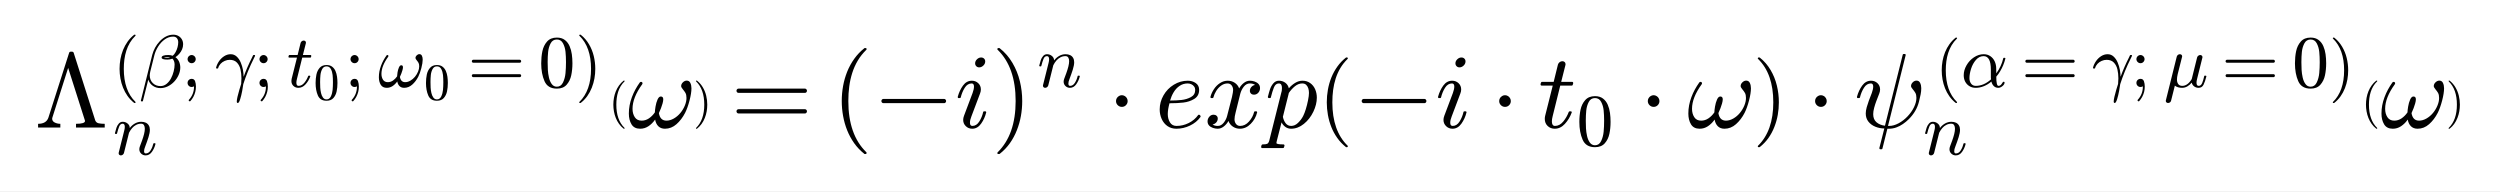
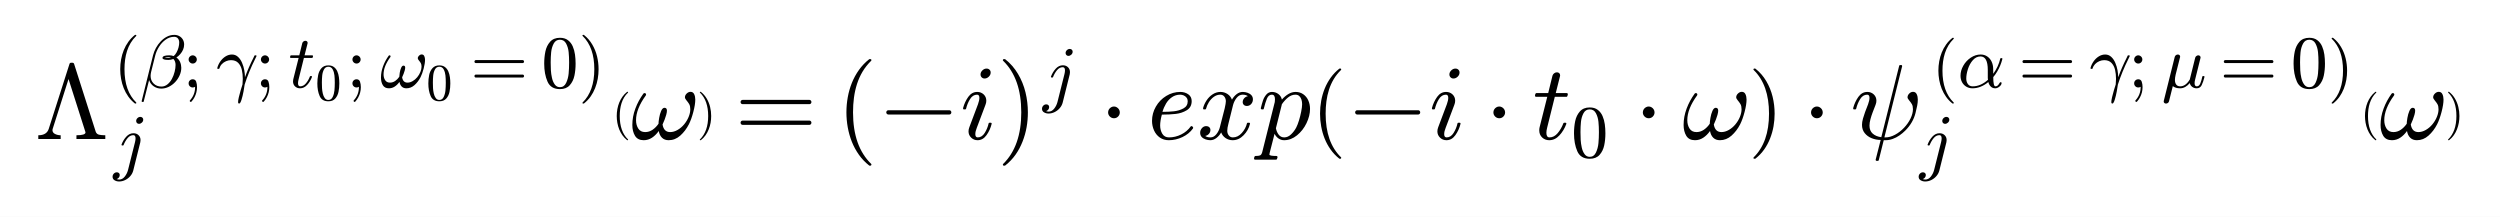
- <svg xmlns="http://www.w3.org/2000/svg" xmlns:xlink="http://www.w3.org/1999/xlink" width="519.08pt" height="39.7pt" viewBox="0 0 519.08 39.7" version="1.1">
+ <svg xmlns="http://www.w3.org/2000/svg" xmlns:xlink="http://www.w3.org/1999/xlink" width="516.22pt" height="44.76pt" viewBox="0 0 516.22 44.76" version="1.1">
  <defs>
    <style type="text/css">*{stroke-linejoin: round; stroke-linecap: butt}</style>
  </defs>
  <g id="figure_1">
    <g id="patch_1">
-       <path d="M -0 39.7  L 519.08 39.7  L 519.08 0  L -0 0  z " style="fill: #ffffff" />
+       <path d="M 0 44.76  L 516.22 44.76  L 516.22 0  L 0 0  z " style="fill: #ffffff" />
    </g>
    <g id="text_1">
-       <g transform="translate(7.2 26.56) scale(0.22 -0.22)">
+       <g transform="translate(7.2 28.76) scale(0.22 -0.22)">
        <defs>
          <path id="Cmr10-a4" d="M 206 0  L 206 225  Q 706 225 831 603  L 2081 4513  Q 2103 4581 2175 4581  L 2259 4581  Q 2294 4581 2320 4562  Q 2347 4544 2356 4513  L 3659 428  Q 3716 291 3859 258  Q 4003 225 4231 225  L 4231 0  L 2497 0  L 2497 225  Q 3041 225 3041 397  Q 3041 416 3034 428  L 2022 3603  L 1069 603  Q 1056 559 1056 538  Q 1056 378 1214 301  Q 1372 225 1550 225  L 1550 0  L 206 0  z " transform="scale(0.015625)" />
          <path id="Cmr10-28" d="M 1984 -1588  Q 1628 -1306 1370 -942  Q 1113 -578 948 -165  Q 784 247 703 697  Q 622 1147 622 1600  Q 622 2059 703 2509  Q 784 2959 951 3375  Q 1119 3791 1378 4153  Q 1638 4516 1984 4788  Q 1984 4800 2016 4800  L 2075 4800  Q 2094 4800 2109 4783  Q 2125 4766 2125 4744  Q 2125 4716 2113 4703  Q 1800 4397 1592 4047  Q 1384 3697 1257 3301  Q 1131 2906 1075 2482  Q 1019 2059 1019 1600  Q 1019 -434 2106 -1491  Q 2125 -1509 2125 -1544  Q 2125 -1559 2108 -1579  Q 2091 -1600 2075 -1600  L 2016 -1600  Q 1984 -1600 1984 -1588  z " transform="scale(0.015625)" />
          <path id="Cmmi10-af" d="M 172 -1241  Q 153 -1241 137 -1219  Q 122 -1197 122 -1178  L 1106 2778  Q 1191 3097 1353 3397  Q 1516 3697 1761 3955  Q 2006 4213 2300 4363  Q 2594 4513 2925 4513  Q 3163 4513 3355 4408  Q 3547 4303 3658 4114  Q 3769 3925 3769 3688  Q 3769 3459 3681 3251  Q 3594 3044 3437 2864  Q 3281 2684 3103 2572  Q 3206 2506 3287 2404  Q 3369 2303 3419 2192  Q 3469 2081 3497 1945  Q 3525 1809 3525 1691  Q 3525 1363 3384 1044  Q 3244 725 3001 465  Q 2759 206 2446 54  Q 2134 -97 1806 -97  Q 1447 -97 1159 100  Q 872 297 763 634  L 300 -1203  Q 300 -1241 250 -1241  L 172 -1241  z M 1819 78  Q 2106 78 2339 267  Q 2572 456 2723 742  Q 2875 1028 2954 1348  Q 3034 1669 3034 1931  Q 3034 2256 2847 2444  Q 2628 2363 2419 2363  Q 1913 2363 1913 2534  Q 1913 2759 2491 2759  Q 2697 2759 2869 2694  Q 3006 2800 3118 3006  Q 3231 3213 3289 3438  Q 3347 3663 3347 3859  Q 3347 4069 3236 4208  Q 3125 4347 2913 4347  Q 2522 4347 2186 4106  Q 1850 3866 1619 3498  Q 1388 3131 1288 2741  L 934 1325  Q 900 1178 891 997  Q 891 597 1153 337  Q 1416 78 1819 78  z M 2106 2553  Q 2203 2528 2425 2528  Q 2534 2528 2644 2566  Q 2638 2572 2619 2572  Q 2550 2591 2472 2591  Q 2181 2591 2106 2553  z " transform="scale(0.015625)" />
          <path id="Cmr10-3b" d="M 634 -1153  Q 634 -1125 647 -1113  Q 1094 -628 1094 25  L 1094 56  Q 1000 0 891 0  Q 744 0 641 103  Q 538 206 538 353  Q 538 503 641 603  Q 744 703 891 703  Q 1113 703 1186 498  Q 1259 294 1259 25  Q 1259 -200 1204 -419  Q 1150 -638 1039 -847  Q 928 -1056 775 -1222  Q 756 -1241 728 -1241  Q 697 -1241 665 -1212  Q 634 -1184 634 -1153  z M 538 2406  Q 538 2497 584 2578  Q 631 2659 714 2709  Q 797 2759 891 2759  Q 981 2759 1064 2709  Q 1147 2659 1194 2578  Q 1241 2497 1241 2406  Q 1241 2263 1139 2158  Q 1038 2053 891 2053  Q 747 2053 642 2158  Q 538 2263 538 2406  z " transform="scale(0.015625)" />
          <path id="Cmmi10-b0" d="M 1888 -1253  Q 1888 -1109 1952 -834  Q 2016 -559 2108 -248  Q 2200 63 2266 263  Q 2291 581 2291 744  Q 2291 1156 2209 1511  Q 2128 1866 1903 2105  Q 1678 2344 1275 2344  Q 1063 2344 852 2253  Q 641 2163 489 2000  Q 338 1838 281 1631  Q 269 1594 231 1594  L 153 1594  Q 103 1594 103 1650  L 103 1672  Q 175 1959 358 2226  Q 541 2494 805 2661  Q 1069 2828 1363 2828  Q 1663 2828 1881 2625  Q 2100 2422 2231 2109  Q 2363 1797 2420 1478  Q 2478 1159 2478 878  Q 2800 1753 3200 2534  L 3297 2741  Q 3316 2759 3341 2759  L 3419 2759  Q 3469 2759 3469 2700  Q 3469 2688 3456 2663  L 3359 2463  Q 3081 1909 2848 1340  Q 2616 772 2450 244  Q 2425 28 2354 -347  Q 2284 -722 2184 -1045  Q 2084 -1369 1984 -1381  Q 1888 -1381 1888 -1253  z " transform="scale(0.015625)" />
          <path id="Cmmi10-74" d="M 397 519  Q 397 613 416 697  L 878 2534  L 206 2534  Q 141 2534 141 2619  Q 166 2759 225 2759  L 934 2759  L 1191 3803  Q 1216 3888 1291 3947  Q 1366 4006 1459 4006  Q 1541 4006 1595 3957  Q 1650 3909 1650 3828  Q 1650 3809 1648 3798  Q 1647 3788 1644 3775  L 1388 2759  L 2047 2759  Q 2113 2759 2113 2675  Q 2109 2659 2100 2621  Q 2091 2584 2075 2559  Q 2059 2534 2028 2534  L 1331 2534  L 872 684  Q 825 503 825 372  Q 825 97 1013 97  Q 1294 97 1511 361  Q 1728 625 1844 941  Q 1869 978 1894 978  L 1972 978  Q 1997 978 2012 961  Q 2028 944 2028 922  Q 2028 909 2022 903  Q 1881 516 1612 222  Q 1344 -72 997 -72  Q 744 -72 570 93  Q 397 259 397 519  z " transform="scale(0.015625)" />
          <path id="Cmr10-30" d="M 1600 -141  Q 816 -141 533 504  Q 250 1150 250 2041  Q 250 2597 351 3087  Q 453 3578 754 3920  Q 1056 4263 1600 4263  Q 2022 4263 2290 4056  Q 2559 3850 2700 3523  Q 2841 3197 2892 2823  Q 2944 2450 2944 2041  Q 2944 1491 2842 1011  Q 2741 531 2444 195  Q 2147 -141 1600 -141  z M 1600 25  Q 1956 25 2131 390  Q 2306 756 2347 1200  Q 2388 1644 2388 2144  Q 2388 2625 2347 3031  Q 2306 3438 2132 3767  Q 1959 4097 1600 4097  Q 1238 4097 1063 3765  Q 888 3434 847 3029  Q 806 2625 806 2144  Q 806 1788 823 1472  Q 841 1156 916 820  Q 991 484 1158 254  Q 1325 25 1600 25  z " transform="scale(0.015625)" />
          <path id="Cmmi10-21" d="M 775 -72  Q 413 -72 252 193  Q 91 459 91 844  Q 91 1097 136 1339  Q 181 1581 273 1829  Q 366 2078 484 2295  Q 603 2513 750 2719  Q 778 2759 825 2759  Q 866 2759 891 2734  Q 916 2709 916 2675  Q 916 2641 897 2613  Q 313 1809 313 1131  Q 313 838 448 627  Q 584 416 863 416  Q 1103 416 1308 556  Q 1513 697 1663 916  Q 1663 1028 1702 1265  Q 1741 1503 1823 1689  Q 1906 1875 2022 1875  Q 2169 1875 2169 1703  Q 2169 1603 2126 1451  Q 2084 1300 2032 1169  Q 1981 1038 1906 872  Q 1981 416 2363 416  Q 2584 416 2807 544  Q 3031 672 3203 880  Q 3375 1088 3473 1328  Q 3572 1569 3572 1784  Q 3572 1978 3511 2086  Q 3450 2194 3350 2312  Q 3250 2431 3250 2503  Q 3250 2628 3356 2731  Q 3463 2834 3584 2834  Q 3741 2834 3806 2692  Q 3872 2550 3872 2369  Q 3872 2075 3755 1628  Q 3638 1181 3488 884  Q 3281 481 2970 204  Q 2659 -72 2272 -72  Q 2025 -72 1873 76  Q 1722 225 1678 481  Q 1500 228 1272 78  Q 1044 -72 775 -72  z " transform="scale(0.015625)" />
          <path id="Cmr10-3d" d="M 481 850  Q 428 850 393 890  Q 359 931 359 978  Q 359 1031 393 1068  Q 428 1106 481 1106  L 4500 1106  Q 4547 1106 4581 1068  Q 4616 1031 4616 978  Q 4616 931 4581 890  Q 4547 850 4500 850  L 481 850  z M 481 2094  Q 428 2094 393 2131  Q 359 2169 359 2222  Q 359 2269 393 2309  Q 428 2350 481 2350  L 4500 2350  Q 4547 2350 4581 2309  Q 4616 2269 4616 2222  Q 4616 2169 4581 2131  Q 4547 2094 4500 2094  L 481 2094  z " transform="scale(0.015625)" />
          <path id="Cmr10-29" d="M 416 -1600  Q 359 -1600 359 -1544  Q 359 -1516 372 -1503  Q 1466 -434 1466 1600  Q 1466 3634 384 4691  Q 359 4706 359 4744  Q 359 4766 376 4783  Q 394 4800 416 4800  L 475 4800  Q 494 4800 506 4788  Q 966 4425 1272 3906  Q 1578 3388 1720 2800  Q 1863 2213 1863 1600  Q 1863 1147 1786 708  Q 1709 269 1542 -157  Q 1375 -584 1119 -945  Q 863 -1306 506 -1588  Q 494 -1600 475 -1600  L 416 -1600  z " transform="scale(0.015625)" />
-           <path id="Cmmi10-6e" d="M 494 109  Q 494 147 500 166  L 978 2075  Q 1025 2253 1025 2388  Q 1025 2663 838 2663  Q 638 2663 541 2423  Q 444 2184 353 1819  Q 353 1800 334 1789  Q 316 1778 300 1778  L 225 1778  Q 203 1778 187 1801  Q 172 1825 172 1844  Q 241 2122 305 2315  Q 369 2509 505 2668  Q 641 2828 844 2828  Q 1084 2828 1268 2676  Q 1453 2525 1453 2291  Q 1644 2541 1900 2684  Q 2156 2828 2444 2828  Q 2672 2828 2837 2750  Q 3003 2672 3095 2514  Q 3188 2356 3188 2138  Q 3188 1875 3070 1503  Q 2953 1131 2778 672  Q 2688 463 2688 288  Q 2688 97 2834 97  Q 3084 97 3251 365  Q 3419 634 3488 941  Q 3500 978 3541 978  L 3616 978  Q 3641 978 3658 962  Q 3675 947 3675 922  Q 3675 916 3669 903  Q 3581 541 3364 234  Q 3147 -72 2822 -72  Q 2597 -72 2437 83  Q 2278 238 2278 459  Q 2278 578 2328 709  Q 2409 919 2514 1209  Q 2619 1500 2686 1765  Q 2753 2031 2753 2234  Q 2753 2413 2679 2538  Q 2606 2663 2431 2663  Q 2197 2663 2000 2559  Q 1803 2456 1656 2286  Q 1509 2116 1388 1881  L 953 141  Q 931 53 854 -9  Q 778 -72 684 -72  Q 606 -72 550 -22  Q 494 28 494 109  z " transform="scale(0.015625)" />
+           <path id="Cmmi10-6a" d="M -84 -909  Q -84 -753 23 -639  Q 131 -525 288 -525  Q 391 -525 461 -589  Q 531 -653 531 -756  Q 531 -878 454 -976  Q 378 -1075 263 -1106  Q 375 -1147 488 -1147  Q 759 -1147 959 -895  Q 1159 -644 1241 -331  L 1844 2075  Q 1888 2259 1888 2388  Q 1888 2663 1697 2663  Q 1416 2663 1205 2408  Q 994 2153 863 1819  Q 850 1778 813 1778  L 738 1778  Q 684 1778 684 1838  L 684 1856  Q 828 2241 1093 2534  Q 1359 2828 1709 2828  Q 1975 2828 2145 2662  Q 2316 2497 2316 2241  Q 2316 2150 2297 2059  L 1691 -372  Q 1625 -631 1440 -847  Q 1256 -1063 1000 -1188  Q 744 -1313 475 -1313  Q 259 -1313 87 -1209  Q -84 -1106 -84 -909  z M 1941 3878  Q 1941 4019 2050 4125  Q 2159 4231 2297 4231  Q 2406 4231 2476 4164  Q 2547 4097 2547 3994  Q 2547 3850 2433 3742  Q 2319 3634 2181 3634  Q 2078 3634 2009 3706  Q 1941 3778 1941 3878  z " transform="scale(0.015625)" />
          <path id="Cmsy10-a1" d="M 653 1472  Q 600 1472 565 1512  Q 531 1553 531 1600  Q 531 1647 565 1687  Q 600 1728 653 1728  L 4325 1728  Q 4375 1728 4408 1687  Q 4441 1647 4441 1600  Q 4441 1553 4408 1512  Q 4375 1472 4325 1472  L 653 1472  z " transform="scale(0.015625)" />
          <path id="Cmmi10-69" d="M 500 459  Q 500 578 550 709  L 1069 2088  Q 1153 2322 1153 2472  Q 1153 2663 1013 2663  Q 759 2663 595 2402  Q 431 2141 353 1819  Q 341 1778 300 1778  L 225 1778  Q 172 1778 172 1838  L 172 1856  Q 275 2238 487 2533  Q 700 2828 1025 2828  Q 1253 2828 1411 2678  Q 1569 2528 1569 2297  Q 1569 2178 1516 2047  L 997 672  Q 909 459 909 288  Q 909 97 1056 97  Q 1306 97 1473 364  Q 1641 631 1709 941  Q 1722 978 1759 978  L 1838 978  Q 1863 978 1878 961  Q 1894 944 1894 922  Q 1894 916 1888 903  Q 1800 541 1583 234  Q 1366 -72 1044 -72  Q 819 -72 659 83  Q 500 238 500 459  z M 1222 3878  Q 1222 4013 1334 4122  Q 1447 4231 1581 4231  Q 1691 4231 1761 4164  Q 1831 4097 1831 3994  Q 1831 3850 1717 3742  Q 1603 3634 1466 3634  Q 1363 3634 1292 3704  Q 1222 3775 1222 3878  z " transform="scale(0.015625)" />
          <path id="Cmsy10-a2" d="M 538 1600  Q 538 1691 584 1772  Q 631 1853 714 1903  Q 797 1953 891 1953  Q 981 1953 1064 1903  Q 1147 1853 1194 1772  Q 1241 1691 1241 1600  Q 1241 1456 1139 1351  Q 1038 1247 891 1247  Q 747 1247 642 1351  Q 538 1456 538 1600  z " transform="scale(0.015625)" />
          <path id="Cmmi10-65" d="M 1288 -72  Q 981 -72 751 87  Q 522 247 401 517  Q 281 788 281 1088  Q 281 1544 511 1945  Q 741 2347 1134 2587  Q 1528 2828 1978 2828  Q 2253 2828 2458 2686  Q 2663 2544 2663 2278  Q 2663 1909 2369 1729  Q 2075 1550 1706 1508  Q 1338 1466 891 1466  L 872 1466  Q 769 1084 769 813  Q 769 528 900 312  Q 1031 97 1300 97  Q 1681 97 2032 272  Q 2384 447 2606 756  Q 2625 775 2656 775  Q 2688 775 2720 739  Q 2753 703 2753 672  Q 2753 647 2741 634  Q 2506 306 2109 117  Q 1713 -72 1288 -72  z M 909 1631  Q 1281 1631 1597 1665  Q 1913 1700 2169 1839  Q 2425 1978 2425 2272  Q 2425 2391 2359 2480  Q 2294 2569 2189 2616  Q 2084 2663 1972 2663  Q 1700 2663 1483 2516  Q 1266 2369 1125 2133  Q 984 1897 909 1631  z " transform="scale(0.015625)" />
          <path id="Cmmi10-78" d="M 500 184  Q 613 97 819 97  Q 1019 97 1172 289  Q 1325 481 1381 709  L 1672 1844  Q 1741 2153 1741 2266  Q 1741 2425 1652 2544  Q 1563 2663 1403 2663  Q 1200 2663 1022 2536  Q 844 2409 722 2214  Q 600 2019 550 1819  Q 538 1778 500 1778  L 422 1778  Q 372 1778 372 1838  L 372 1856  Q 434 2094 584 2320  Q 734 2547 951 2687  Q 1169 2828 1416 2828  Q 1650 2828 1839 2703  Q 2028 2578 2106 2363  Q 2216 2559 2386 2693  Q 2556 2828 2759 2828  Q 2897 2828 3040 2779  Q 3184 2731 3275 2631  Q 3366 2531 3366 2381  Q 3366 2219 3261 2101  Q 3156 1984 2994 1984  Q 2891 1984 2822 2050  Q 2753 2116 2753 2216  Q 2753 2350 2845 2451  Q 2938 2553 3066 2572  Q 2950 2663 2747 2663  Q 2541 2663 2389 2472  Q 2238 2281 2175 2047  L 1894 916  Q 1825 659 1825 494  Q 1825 331 1917 214  Q 2009 97 2163 97  Q 2463 97 2698 361  Q 2934 625 3009 941  Q 3022 978 3059 978  L 3138 978  Q 3163 978 3178 961  Q 3194 944 3194 922  Q 3194 916 3188 903  Q 3097 522 2806 225  Q 2516 -72 2150 -72  Q 1916 -72 1727 54  Q 1538 181 1459 397  Q 1359 209 1182 68  Q 1006 -72 806 -72  Q 669 -72 523 -23  Q 378 25 287 125  Q 197 225 197 378  Q 197 528 301 651  Q 406 775 563 775  Q 669 775 741 711  Q 813 647 813 544  Q 813 409 723 309  Q 634 209 500 184  z " transform="scale(0.015625)" />
          <path id="Cmmi10-70" d="M -159 -1241  Q -219 -1241 -219 -1159  Q -197 -1019 -134 -1019  Q 66 -1019 145 -983  Q 225 -947 269 -800  L 991 2081  Q 1038 2200 1038 2388  Q 1038 2663 850 2663  Q 650 2663 553 2423  Q 456 2184 366 1819  Q 366 1778 313 1778  L 238 1778  Q 222 1778 203 1801  Q 184 1825 184 1844  Q 253 2122 317 2315  Q 381 2509 517 2668  Q 653 2828 856 2828  Q 1075 2828 1240 2704  Q 1406 2581 1453 2369  Q 1628 2572 1840 2700  Q 2053 2828 2278 2828  Q 2547 2828 2745 2684  Q 2944 2541 3044 2308  Q 3144 2075 3144 1806  Q 3144 1394 2933 953  Q 2722 513 2361 220  Q 2000 -72 1588 -72  Q 1400 -72 1248 34  Q 1097 141 1013 313  L 722 -825  Q 706 -919 703 -934  Q 703 -1019 1125 -1019  Q 1191 -1019 1191 -1100  Q 1169 -1184 1155 -1212  Q 1141 -1241 1081 -1241  L -159 -1241  z M 1594 97  Q 1816 97 2006 280  Q 2197 463 2316 691  Q 2403 863 2479 1111  Q 2556 1359 2612 1640  Q 2669 1922 2669 2088  Q 2669 2234 2630 2362  Q 2591 2491 2502 2577  Q 2413 2663 2266 2663  Q 2031 2663 1823 2495  Q 1616 2328 1447 2081  L 1447 2059  L 1094 647  Q 1138 419 1263 258  Q 1388 97 1594 97  z " transform="scale(0.015625)" />
          <path id="Cmmi10-c3" d="M 1522 -1247  L 1825 -56  Q 1547 -56 1286 48  Q 1025 153 864 356  Q 703 559 703 850  Q 703 1016 762 1228  Q 822 1441 889 1619  Q 956 1797 1069 2088  Q 1153 2322 1153 2472  Q 1153 2663 1013 2663  Q 759 2663 595 2402  Q 431 2141 353 1819  Q 341 1778 300 1778  L 225 1778  Q 172 1778 172 1838  L 172 1856  Q 275 2238 487 2533  Q 700 2828 1025 2828  Q 1253 2828 1411 2678  Q 1569 2528 1569 2297  Q 1569 2178 1516 2047  Q 1403 1756 1337 1584  Q 1272 1413 1212 1195  Q 1153 978 1153 806  Q 1153 494 1348 322  Q 1544 150 1863 109  L 2938 4403  Q 2950 4441 2988 4441  L 3066 4441  Q 3116 4441 3116 4378  L 2047 97  L 2119 97  Q 2388 97 2686 256  Q 2984 416 3229 675  Q 3475 934 3619 1232  Q 3763 1531 3763 1791  Q 3763 1984 3700 2092  Q 3638 2200 3538 2317  Q 3438 2434 3438 2503  Q 3438 2628 3541 2731  Q 3644 2834 3769 2834  Q 3922 2834 3989 2693  Q 4056 2553 4056 2375  Q 4056 2188 4018 2000  Q 3981 1813 3916 1556  Q 3769 972 3303 506  Q 3144 347 2951 214  Q 2759 81 2545 4  Q 2331 -72 2113 -72  L 2009 -72  L 1709 -1275  Q 1697 -1313 1656 -1313  L 1581 -1313  Q 1556 -1313 1539 -1292  Q 1522 -1272 1522 -1247  z " transform="scale(0.015625)" />
          <path id="Cmmi10-ae" d="M 1288 -72  Q 984 -72 748 72  Q 513 216 384 459  Q 256 703 256 1013  Q 256 1447 498 1872  Q 741 2297 1142 2562  Q 1544 2828 1984 2828  Q 2309 2828 2556 2658  Q 2803 2488 2931 2205  Q 3059 1922 3059 1600  L 3066 1172  Q 3284 1475 3436 1801  Q 3588 2128 3669 2478  Q 3681 2516 3719 2516  L 3794 2516  Q 3853 2516 3853 2456  Q 3853 2450 3847 2438  Q 3772 2144 3659 1873  Q 3547 1603 3395 1350  Q 3244 1097 3066 891  Q 3066 97 3250 97  Q 3369 97 3445 167  Q 3522 238 3580 341  Q 3638 444 3653 447  L 3731 447  Q 3781 447 3781 384  Q 3781 225 3598 76  Q 3416 -72 3238 -72  Q 3006 -72 2853 78  Q 2700 228 2644 469  Q 2344 213 1994 70  Q 1644 -72 1288 -72  z M 1300 97  Q 1984 97 2613 659  Q 2609 697 2603 751  Q 2597 806 2597 813  L 2597 1503  Q 2597 2663 1972 2663  Q 1597 2663 1315 2342  Q 1034 2022 892 1576  Q 750 1131 750 763  Q 750 484 892 290  Q 1034 97 1300 97  z " transform="scale(0.015625)" />
          <path id="Cmmi10-b9" d="M 178 -1203  Q 178 -1166 184 -1153  L 1125 2625  Q 1153 2716 1226 2772  Q 1300 2828 1394 2828  Q 1475 2828 1531 2779  Q 1588 2731 1588 2650  Q 1588 2631 1586 2620  Q 1584 2609 1581 2597  L 1203 1100  Q 1141 834 1141 641  Q 1141 403 1253 250  Q 1366 97 1594 97  Q 2059 97 2413 678  Q 2416 684 2417 687  Q 2419 691 2419 697  L 2881 2553  Q 2903 2638 2981 2698  Q 3059 2759 3150 2759  Q 3225 2759 3283 2709  Q 3341 2659 3341 2578  Q 3341 2541 3334 2528  L 2875 684  Q 2828 503 2828 372  Q 2828 97 3016 97  Q 3216 97 3317 344  Q 3419 591 3494 941  Q 3506 978 3547 978  L 3622 978  Q 3647 978 3664 958  Q 3681 938 3681 916  Q 3569 469 3436 198  Q 3303 -72 3003 -72  Q 2791 -72 2627 50  Q 2463 172 2413 378  Q 2253 178 2039 53  Q 1825 -72 1588 -72  Q 1188 -72 959 116  L 634 -1178  Q 616 -1269 541 -1325  Q 466 -1381 372 -1381  Q 294 -1381 236 -1332  Q 178 -1284 178 -1203  z " transform="scale(0.015625)" />
        </defs>
-         <use xlink:href="#Cmr10-a4" transform="translate(0 0.364063)" />
-         <use xlink:href="#Cmr10-28" transform="translate(73.84891 39.64531) scale(0.644656)" />
-         <use xlink:href="#Cmmi10-af" transform="translate(98.8734 38.62812) scale(0.7)" />
-         <use xlink:href="#Cmr10-3b" transform="translate(138.4193 38.62812) scale(0.7)" />
-         <use xlink:href="#Cmmi10-b0" transform="translate(170.0902 38.62812) scale(0.7)" />
-         <use xlink:href="#Cmr10-3b" transform="translate(206.2865 38.62812) scale(0.7)" />
-         <use xlink:href="#Cmmi10-74" transform="translate(237.9574 38.62812) scale(0.7)" />
-         <use xlink:href="#Cmr10-30" transform="translate(263.2162 26.72375) scale(0.49)" />
-         <use xlink:href="#Cmr10-3b" transform="translate(292.1803 38.62812) scale(0.7)" />
-         <use xlink:href="#Cmmi10-21" transform="translate(323.8512 38.62812) scale(0.7)" />
-         <use xlink:href="#Cmr10-30" transform="translate(367.3961 26.72375) scale(0.49)" />
-         <use xlink:href="#Cmr10-3d" transform="translate(408.6513 38.62812) scale(0.7)" />
-         <use xlink:href="#Cmr10-30" transform="translate(475.3222 38.62812) scale(0.7)" />
-         <use xlink:href="#Cmr10-29" transform="translate(510.3222 39.64531) scale(0.644656)" />
-         <use xlink:href="#Cmmi10-6e" transform="translate(73.84891 -25.14531) scale(0.7)" />
-         <use xlink:href="#Cmr10-28" transform="translate(541.724 10.59844) scale(0.454062)" />
-         <use xlink:href="#Cmmi10-21" transform="translate(559.35 0.364063)" />
-         <use xlink:href="#Cmr10-29" transform="translate(621.557 10.59844) scale(0.454062)" />
-         <use xlink:href="#Cmr10-3d" transform="translate(656.7416 0.364063)" />
-         <use xlink:href="#Cmr10-28" transform="translate(751.9857 0.364063)" />
-         <use xlink:href="#Cmsy10-a1" transform="translate(790.8041 0.364063)" />
-         <use xlink:href="#Cmmi10-69" transform="translate(868.4896 0.364063)" />
-         <use xlink:href="#Cmr10-29" transform="translate(902.9135 0.364063)" />
-         <use xlink:href="#Cmmi10-6e" transform="translate(946.196 38.62812) scale(0.7)" />
-         <use xlink:href="#Cmsy10-a2" transform="translate(1012.139 0.364063)" />
-         <use xlink:href="#Cmmi10-65" transform="translate(1057.383 0.364063)" />
-         <use xlink:href="#Cmmi10-78" transform="translate(1103.867 0.364063)" />
-         <use xlink:href="#Cmmi10-70" transform="translate(1160.947 0.364063)" />
-         <use xlink:href="#Cmr10-28" transform="translate(1211.24 2.9875) scale(0.846578)" />
-         <use xlink:href="#Cmsy10-a1" transform="translate(1244.102 0.364063)" />
-         <use xlink:href="#Cmmi10-69" transform="translate(1321.788 0.364063)" />
-         <use xlink:href="#Cmsy10-a2" transform="translate(1373.77 0.364063)" />
-         <use xlink:href="#Cmmi10-74" transform="translate(1419.015 0.364063)" />
-         <use xlink:href="#Cmr10-30" transform="translate(1455.099 -16.64219) scale(0.7)" />
-         <use xlink:href="#Cmsy10-a2" transform="translate(1514.034 0.364063)" />
-         <use xlink:href="#Cmmi10-21" transform="translate(1559.279 0.364063)" />
-         <use xlink:href="#Cmr10-29" transform="translate(1621.486 2.9875) scale(0.846578)" />
-         <use xlink:href="#Cmsy10-a2" transform="translate(1671.906 0.364063)" />
-         <use xlink:href="#Cmmi10-c3" transform="translate(1717.151 0.364063)" />
-         <use xlink:href="#Cmr10-28" transform="translate(1793.834 38.95625) scale(0.617312)" />
-         <use xlink:href="#Cmmi10-ae" transform="translate(1817.797 38.62812) scale(0.7)" />
-         <use xlink:href="#Cmr10-3d" transform="translate(1874.83 38.62812) scale(0.7)" />
-         <use xlink:href="#Cmmi10-b0" transform="translate(1941.501 38.62812) scale(0.7)" />
-         <use xlink:href="#Cmr10-3b" transform="translate(1977.697 38.62812) scale(0.7)" />
-         <use xlink:href="#Cmmi10-b9" transform="translate(2009.368 38.62812) scale(0.7)" />
-         <use xlink:href="#Cmr10-3d" transform="translate(2063.802 38.62812) scale(0.7)" />
-         <use xlink:href="#Cmr10-30" transform="translate(2130.473 38.62812) scale(0.7)" />
-         <use xlink:href="#Cmr10-29" transform="translate(2165.473 38.95625) scale(0.617312)" />
-         <use xlink:href="#Cmmi10-6e" transform="translate(1782.238 -25.14531) scale(0.7)" />
-         <use xlink:href="#Cmr10-28" transform="translate(2195.814 10.59844) scale(0.454062)" />
-         <use xlink:href="#Cmmi10-21" transform="translate(2213.44 0.364063)" />
-         <use xlink:href="#Cmr10-29" transform="translate(2275.647 10.59844) scale(0.454062)" />
+         <use xlink:href="#Cmr10-a4" transform="translate(0 0.25625)" />
+         <use xlink:href="#Cmr10-28" transform="translate(73.84891 49.64531) scale(0.644656)" />
+         <use xlink:href="#Cmmi10-af" transform="translate(98.8734 48.62812) scale(0.7)" />
+         <use xlink:href="#Cmr10-3b" transform="translate(138.4193 48.62812) scale(0.7)" />
+         <use xlink:href="#Cmmi10-b0" transform="translate(170.0902 48.62812) scale(0.7)" />
+         <use xlink:href="#Cmr10-3b" transform="translate(206.2865 48.62812) scale(0.7)" />
+         <use xlink:href="#Cmmi10-74" transform="translate(237.9574 48.62812) scale(0.7)" />
+         <use xlink:href="#Cmr10-30" transform="translate(263.2162 36.72375) scale(0.49)" />
+         <use xlink:href="#Cmr10-3b" transform="translate(292.1803 48.62812) scale(0.7)" />
+         <use xlink:href="#Cmmi10-21" transform="translate(323.8512 48.62812) scale(0.7)" />
+         <use xlink:href="#Cmr10-30" transform="translate(367.3961 36.72375) scale(0.49)" />
+         <use xlink:href="#Cmr10-3d" transform="translate(408.6513 48.62812) scale(0.7)" />
+         <use xlink:href="#Cmr10-30" transform="translate(475.3222 48.62812) scale(0.7)" />
+         <use xlink:href="#Cmr10-29" transform="translate(510.3222 49.64531) scale(0.644656)" />
+         <use xlink:href="#Cmmi10-6a" transform="translate(73.84891 -25.25313) scale(0.7)" />
+         <use xlink:href="#Cmr10-28" transform="translate(541.724 10.49062) scale(0.454062)" />
+         <use xlink:href="#Cmmi10-21" transform="translate(559.35 0.25625)" />
+         <use xlink:href="#Cmr10-29" transform="translate(621.557 10.49062) scale(0.454062)" />
+         <use xlink:href="#Cmr10-3d" transform="translate(656.7416 0.25625)" />
+         <use xlink:href="#Cmr10-28" transform="translate(751.9857 0.25625)" />
+         <use xlink:href="#Cmsy10-a1" transform="translate(790.8041 0.25625)" />
+         <use xlink:href="#Cmmi10-69" transform="translate(868.4896 0.25625)" />
+         <use xlink:href="#Cmr10-29" transform="translate(902.9135 0.25625)" />
+         <use xlink:href="#Cmmi10-6a" transform="translate(946.196 38.52031) scale(0.7)" />
+         <use xlink:href="#Cmsy10-a2" transform="translate(998.9112 0.25625)" />
+         <use xlink:href="#Cmmi10-65" transform="translate(1044.155 0.25625)" />
+         <use xlink:href="#Cmmi10-78" transform="translate(1090.64 0.25625)" />
+         <use xlink:href="#Cmmi10-70" transform="translate(1147.72 0.25625)" />
+         <use xlink:href="#Cmr10-28" transform="translate(1198.013 2.879687) scale(0.846578)" />
+         <use xlink:href="#Cmsy10-a1" transform="translate(1230.875 0.25625)" />
+         <use xlink:href="#Cmmi10-69" transform="translate(1308.56 0.25625)" />
+         <use xlink:href="#Cmsy10-a2" transform="translate(1360.543 0.25625)" />
+         <use xlink:href="#Cmmi10-74" transform="translate(1405.787 0.25625)" />
+         <use xlink:href="#Cmr10-30" transform="translate(1441.871 -16.75) scale(0.7)" />
+         <use xlink:href="#Cmsy10-a2" transform="translate(1500.807 0.25625)" />
+         <use xlink:href="#Cmmi10-21" transform="translate(1546.051 0.25625)" />
+         <use xlink:href="#Cmr10-29" transform="translate(1608.258 2.879687) scale(0.846578)" />
+         <use xlink:href="#Cmsy10-a2" transform="translate(1658.679 0.25625)" />
+         <use xlink:href="#Cmmi10-c3" transform="translate(1703.923 0.25625)" />
+         <use xlink:href="#Cmr10-28" transform="translate(1780.607 48.95625) scale(0.617312)" />
+         <use xlink:href="#Cmmi10-ae" transform="translate(1804.57 48.62812) scale(0.7)" />
+         <use xlink:href="#Cmr10-3d" transform="translate(1861.602 48.62812) scale(0.7)" />
+         <use xlink:href="#Cmmi10-b0" transform="translate(1928.273 48.62812) scale(0.7)" />
+         <use xlink:href="#Cmr10-3b" transform="translate(1964.469 48.62812) scale(0.7)" />
+         <use xlink:href="#Cmmi10-b9" transform="translate(1996.14 48.62812) scale(0.7)" />
+         <use xlink:href="#Cmr10-3d" transform="translate(2050.575 48.62812) scale(0.7)" />
+         <use xlink:href="#Cmr10-30" transform="translate(2117.246 48.62812) scale(0.7)" />
+         <use xlink:href="#Cmr10-29" transform="translate(2152.246 48.95625) scale(0.617312)" />
+         <use xlink:href="#Cmmi10-6a" transform="translate(1769.011 -25.25313) scale(0.7)" />
+         <use xlink:href="#Cmr10-28" transform="translate(2182.586 10.49062) scale(0.454062)" />
+         <use xlink:href="#Cmmi10-21" transform="translate(2200.212 0.25625)" />
+         <use xlink:href="#Cmr10-29" transform="translate(2262.419 10.49062) scale(0.454062)" />
      </g>
    </g>
  </g>
</svg>
